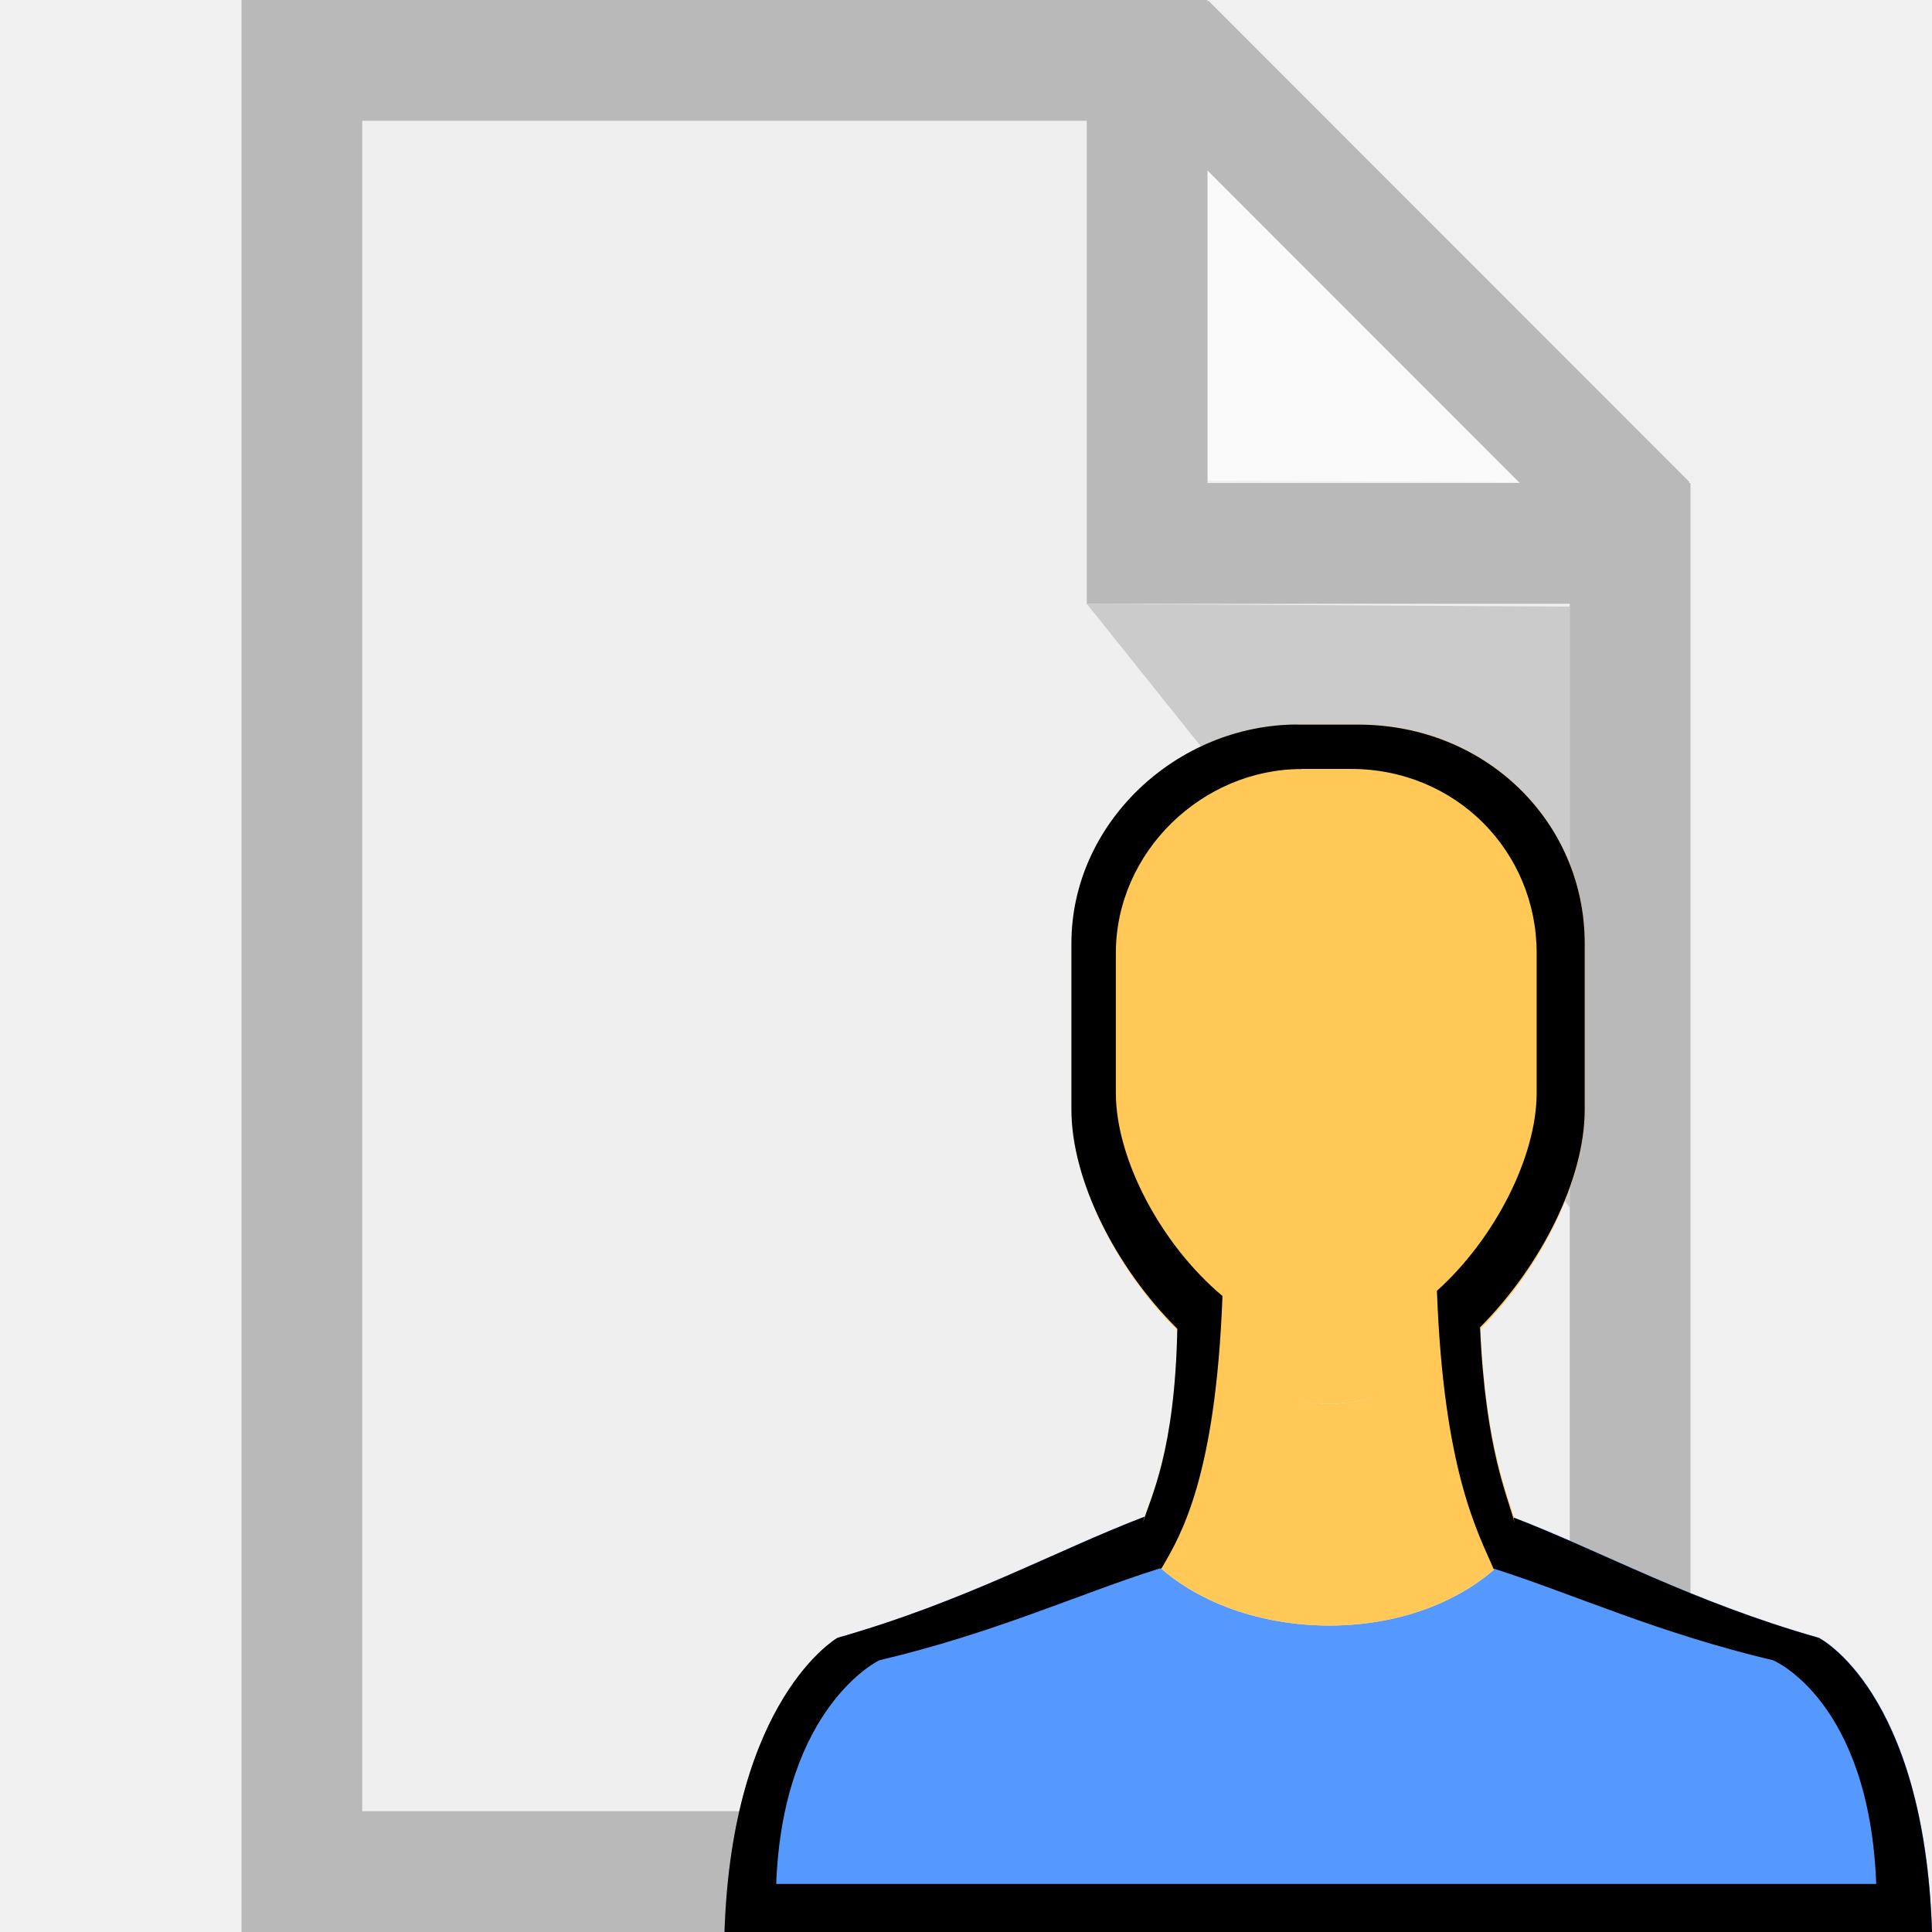
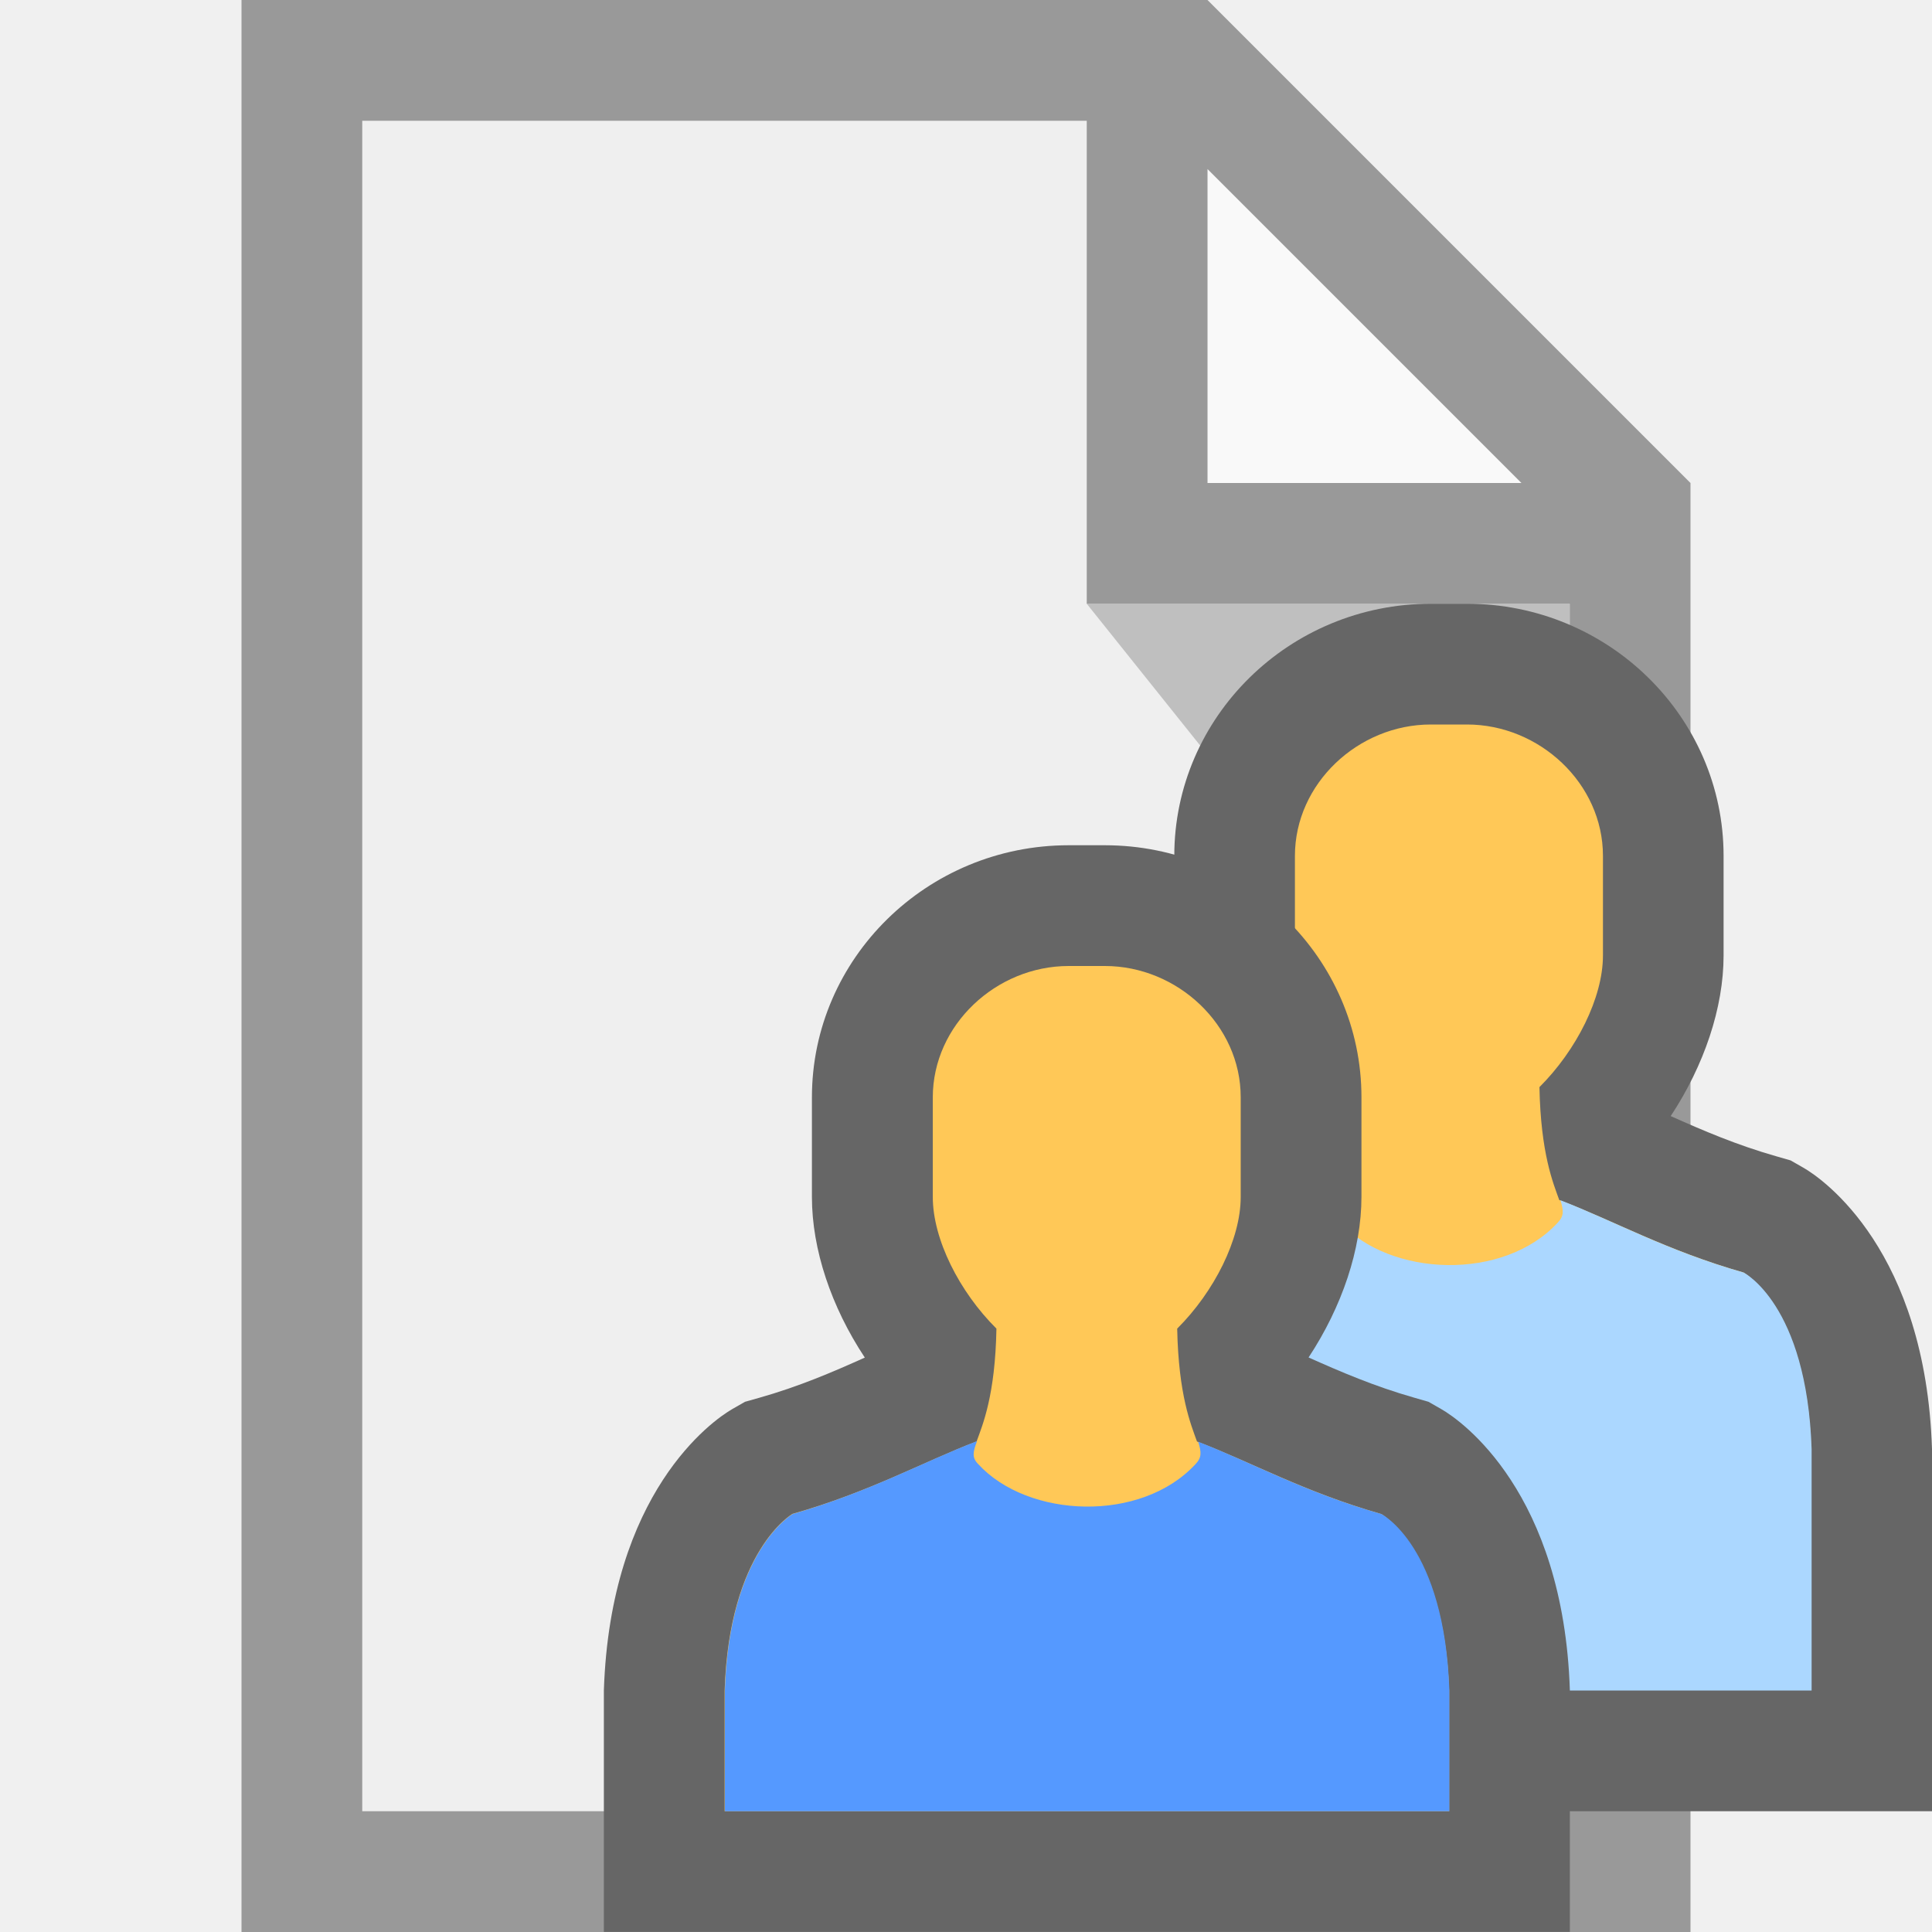
- <svg xmlns="http://www.w3.org/2000/svg" viewBox="0 0 16 16" id="svg6217">
-   <defs id="defs6219">
-     <clipPath id="clipPath3391">
-       <path id="path3393" d="M0 600h800V0H0v600z" />
-     </clipPath>
-     <clipPath id="clipPath3407">
-       <path id="path3409" d="M316 477.408h60.363V417H316v60.408z" />
-     </clipPath>
-     <clipPath id="clipPath3427">
-       <path id="path3429" d="M622 477.97h60.12V418H622v59.97z" />
-     </clipPath>
-     <clipPath id="clipPath3391-4">
-       <path id="path3393-7" d="M0 600h800V0H0v600z" />
-     </clipPath>
-     <clipPath id="clipPath3407-1">
-       <path id="path3409-5" d="M316 477.408h60.363V417H316v60.408z" />
-     </clipPath>
-     <clipPath id="clipPath3427-3">
-       <path id="path3429-1" d="M622 477.97h60.12V418H622v59.97z" />
-     </clipPath>
-     <clipPath id="clipPath3391-7">
-       <path d="M0 600h800V0H0v600z" id="path3393-1" />
-     </clipPath>
-     <clipPath id="clipPath3407-6">
-       <path d="M316 477.408h60.363V417H316v60.408z" id="path3409-4" />
-     </clipPath>
-     <clipPath id="clipPath3427-8">
-       <path d="M622 477.97h60.12V418H622v59.97z" id="path3429-3" />
-     </clipPath>
-     <style id="style4150">.cls-2 { fill: #6daae0; stroke: #d1d1d1; stroke-width: 1px; }</style>
-     <style id="style4165">.cls-3 { stroke: #6daae0; stroke-width: 1px; fill: none; }</style>
-     <style id="style4188">.cls-3 { stroke: #6daae0; stroke-width: 1px; fill: none; }</style>
-     <style id="style4211">.cls-3 { stroke: #6daae0; stroke-width: 1px; fill: none; }</style>
-     <style id="style4234">.cls-3 { stroke: #6daae0; stroke-width: 1px; fill: none; } .cls-6 { fill: #6daae0; }</style>
-     <style id="style4257">.cls-3 { stroke: #6daae0; stroke-width: 1px; fill: none; } .cls-6 { fill: #6daae0; }</style>
-     <style id="style4280">.cls-3 { stroke: #6daae0; stroke-width: 1px; fill: none; } .cls-5 { fill: #6daae0; }</style>
-     <style id="style4150-3">.cls-2 { fill: #6daae0; stroke: #d1d1d1; stroke-width: 1px; }</style>
-     <style id="style4165-6">.cls-3 { stroke: #6daae0; stroke-width: 1px; fill: none; }</style>
-     <style id="style4188-9">.cls-3 { stroke: #6daae0; stroke-width: 1px; fill: none; }</style>
-     <style id="style4211-4">.cls-3 { stroke: #6daae0; stroke-width: 1px; fill: none; }</style>
-     <style id="style4234-0">.cls-3 { stroke: #6daae0; stroke-width: 1px; fill: none; } .cls-6 { fill: #6daae0; }</style>
-     <style id="style4257-3">.cls-3 { stroke: #6daae0; stroke-width: 1px; fill: none; } .cls-6 { fill: #6daae0; }</style>
-     <style id="style4280-2">.cls-3 { stroke: #6daae0; stroke-width: 1px; fill: none; } .cls-5 { fill: #6daae0; }</style>
-     <style id="style4150-6">.cls-2 { fill: #6daae0; stroke: #d1d1d1; stroke-width: 1px; }</style>
-     <style id="style4165-4">.cls-3 { stroke: #6daae0; stroke-width: 1px; fill: none; }</style>
-     <style id="style4188-8">.cls-3 { stroke: #6daae0; stroke-width: 1px; fill: none; }</style>
-     <style id="style4211-1">.cls-3 { stroke: #6daae0; stroke-width: 1px; fill: none; }</style>
-     <style id="style4234-7">.cls-3 { stroke: #6daae0; stroke-width: 1px; fill: none; } .cls-6 { fill: #6daae0; }</style>
-     <style id="style4257-8">.cls-3 { stroke: #6daae0; stroke-width: 1px; fill: none; } .cls-6 { fill: #6daae0; }</style>
-     <style id="style4280-28">.cls-3 { stroke: #6daae0; stroke-width: 1px; fill: none; } .cls-5 { fill: #6daae0; }</style>
-     <style id="style4150-8">.cls-2 { fill: #6daae0; stroke: #d1d1d1; stroke-width: 1px; }</style>
-     <style id="style4165-40">.cls-3 { stroke: #6daae0; stroke-width: 1px; fill: none; }</style>
-     <style id="style4188-80">.cls-3 { stroke: #6daae0; stroke-width: 1px; fill: none; }</style>
-     <style id="style4211-3">.cls-3 { stroke: #6daae0; stroke-width: 1px; fill: none; }</style>
-     <style id="style4234-2">.cls-3 { stroke: #6daae0; stroke-width: 1px; fill: none; } .cls-6 { fill: #6daae0; }</style>
-     <style id="style4257-7">.cls-3 { stroke: #6daae0; stroke-width: 1px; fill: none; } .cls-6 { fill: #6daae0; }</style>
-     <style id="style4280-1">.cls-3 { stroke: #6daae0; stroke-width: 1px; fill: none; } .cls-5 { fill: #6daae0; }</style>
-     <style id="style4150-86">.cls-2 { fill: #6daae0; stroke: #d1d1d1; stroke-width: 1px; }</style>
-     <style id="style4165-2">.cls-3 { stroke: #6daae0; stroke-width: 1px; fill: none; }</style>
-     <style id="style4188-91">.cls-3 { stroke: #6daae0; stroke-width: 1px; fill: none; }</style>
-     <style id="style4211-8">.cls-3 { stroke: #6daae0; stroke-width: 1px; fill: none; }</style>
-     <style id="style4234-9">.cls-3 { stroke: #6daae0; stroke-width: 1px; fill: none; } .cls-6 { fill: #6daae0; }</style>
-     <style id="style4257-9">.cls-3 { stroke: #6daae0; stroke-width: 1px; fill: none; } .cls-6 { fill: #6daae0; }</style>
-     <style id="style4280-27">.cls-3 { stroke: #6daae0; stroke-width: 1px; fill: none; } .cls-5 { fill: #6daae0; }</style>
-     <style id="style4150-9">.cls-2 { fill: #6daae0; stroke: #d1d1d1; stroke-width: 1px; }</style>
-     <style id="style4165-29">.cls-3 { stroke: #6daae0; stroke-width: 1px; fill: none; }</style>
-     <style id="style4188-6">.cls-3 { stroke: #6daae0; stroke-width: 1px; fill: none; }</style>
-     <style id="style4211-32">.cls-3 { stroke: #6daae0; stroke-width: 1px; fill: none; }</style>
-     <style id="style4234-6">.cls-3 { stroke: #6daae0; stroke-width: 1px; fill: none; } .cls-6 { fill: #6daae0; }</style>
-     <style id="style4257-33">.cls-3 { stroke: #6daae0; stroke-width: 1px; fill: none; } .cls-6 { fill: #6daae0; }</style>
-     <style id="style4280-9">.cls-3 { stroke: #6daae0; stroke-width: 1px; fill: none; } .cls-5 { fill: #6daae0; }</style>
-     <style id="style4150-32">.cls-2 { fill: #6daae0; stroke: #d1d1d1; stroke-width: 1px; }</style>
-     <style id="style4165-0">.cls-3 { stroke: #6daae0; stroke-width: 1px; fill: none; }</style>
-     <style id="style4188-98">.cls-3 { stroke: #6daae0; stroke-width: 1px; fill: none; }</style>
-     <style id="style4211-6">.cls-3 { stroke: #6daae0; stroke-width: 1px; fill: none; }</style>
-     <style id="style4234-8">.cls-3 { stroke: #6daae0; stroke-width: 1px; fill: none; } .cls-6 { fill: #6daae0; }</style>
-     <style id="style4257-76">.cls-3 { stroke: #6daae0; stroke-width: 1px; fill: none; } .cls-6 { fill: #6daae0; }</style>
-     <style id="style4280-0">.cls-3 { stroke: #6daae0; stroke-width: 1px; fill: none; } .cls-5 { fill: #6daae0; }</style>
-     <style id="style4150-4">.cls-2 { fill: #6daae0; stroke: #d1d1d1; stroke-width: 1px; }</style>
-     <style id="style4165-7">.cls-3 { stroke: #6daae0; stroke-width: 1px; fill: none; }</style>
-     <style id="style4188-1">.cls-3 { stroke: #6daae0; stroke-width: 1px; fill: none; }</style>
-     <style id="style4211-0">.cls-3 { stroke: #6daae0; stroke-width: 1px; fill: none; }</style>
-     <style id="style4234-07">.cls-3 { stroke: #6daae0; stroke-width: 1px; fill: none; } .cls-6 { fill: #6daae0; }</style>
-     <style id="style4257-6">.cls-3 { stroke: #6daae0; stroke-width: 1px; fill: none; } .cls-6 { fill: #6daae0; }</style>
-     <style id="style4280-3">.cls-3 { stroke: #6daae0; stroke-width: 1px; fill: none; } .cls-5 { fill: #6daae0; }</style>
-     <style id="style4150-3-0">.cls-2 { fill: #6daae0; stroke: #d1d1d1; stroke-width: 1px; }</style>
-     <style id="style4165-6-1">.cls-3 { stroke: #6daae0; stroke-width: 1px; fill: none; }</style>
-     <style id="style4188-9-9">.cls-3 { stroke: #6daae0; stroke-width: 1px; fill: none; }</style>
-     <style id="style4211-4-7">.cls-3 { stroke: #6daae0; stroke-width: 1px; fill: none; }</style>
-     <style id="style4234-0-2">.cls-3 { stroke: #6daae0; stroke-width: 1px; fill: none; } .cls-6 { fill: #6daae0; }</style>
-     <style id="style4257-3-0">.cls-3 { stroke: #6daae0; stroke-width: 1px; fill: none; } .cls-6 { fill: #6daae0; }</style>
-     <style id="style4280-2-6">.cls-3 { stroke: #6daae0; stroke-width: 1px; fill: none; } .cls-5 { fill: #6daae0; }</style>
-     <style id="style4150-6-7">.cls-2 { fill: #6daae0; stroke: #d1d1d1; stroke-width: 1px; }</style>
-     <style id="style4165-4-2">.cls-3 { stroke: #6daae0; stroke-width: 1px; fill: none; }</style>
-     <style id="style4188-8-9">.cls-3 { stroke: #6daae0; stroke-width: 1px; fill: none; }</style>
-     <style id="style4211-1-0">.cls-3 { stroke: #6daae0; stroke-width: 1px; fill: none; }</style>
-     <style id="style4234-7-4">.cls-3 { stroke: #6daae0; stroke-width: 1px; fill: none; } .cls-6 { fill: #6daae0; }</style>
-     <style id="style4257-8-5">.cls-3 { stroke: #6daae0; stroke-width: 1px; fill: none; } .cls-6 { fill: #6daae0; }</style>
-     <style id="style4280-28-0">.cls-3 { stroke: #6daae0; stroke-width: 1px; fill: none; } .cls-5 { fill: #6daae0; }</style>
-     <style id="style4150-8-3">.cls-2 { fill: #6daae0; stroke: #d1d1d1; stroke-width: 1px; }</style>
-     <style id="style4165-40-8">.cls-3 { stroke: #6daae0; stroke-width: 1px; fill: none; }</style>
-     <style id="style4188-80-0">.cls-3 { stroke: #6daae0; stroke-width: 1px; fill: none; }</style>
-     <style id="style4211-3-2">.cls-3 { stroke: #6daae0; stroke-width: 1px; fill: none; }</style>
-     <style id="style4234-2-4">.cls-3 { stroke: #6daae0; stroke-width: 1px; fill: none; } .cls-6 { fill: #6daae0; }</style>
-     <style id="style4257-7-2">.cls-3 { stroke: #6daae0; stroke-width: 1px; fill: none; } .cls-6 { fill: #6daae0; }</style>
-     <style id="style4280-1-9">.cls-3 { stroke: #6daae0; stroke-width: 1px; fill: none; } .cls-5 { fill: #6daae0; }</style>
-     <style id="style4150-86-8">.cls-2 { fill: #6daae0; stroke: #d1d1d1; stroke-width: 1px; }</style>
-     <style id="style4165-2-2">.cls-3 { stroke: #6daae0; stroke-width: 1px; fill: none; }</style>
-     <style id="style4188-91-4">.cls-3 { stroke: #6daae0; stroke-width: 1px; fill: none; }</style>
-     <style id="style4211-8-2">.cls-3 { stroke: #6daae0; stroke-width: 1px; fill: none; }</style>
-     <style id="style4234-9-2">.cls-3 { stroke: #6daae0; stroke-width: 1px; fill: none; } .cls-6 { fill: #6daae0; }</style>
-     <style id="style4257-9-3">.cls-3 { stroke: #6daae0; stroke-width: 1px; fill: none; } .cls-6 { fill: #6daae0; }</style>
-     <style id="style4280-27-4">.cls-3 { stroke: #6daae0; stroke-width: 1px; fill: none; } .cls-5 { fill: #6daae0; }</style>
-     <style id="style4150-9-9">.cls-2 { fill: #6daae0; stroke: #d1d1d1; stroke-width: 1px; }</style>
-     <style id="style4165-29-7">.cls-3 { stroke: #6daae0; stroke-width: 1px; fill: none; }</style>
-     <style id="style4188-6-0">.cls-3 { stroke: #6daae0; stroke-width: 1px; fill: none; }</style>
-     <style id="style4211-32-8">.cls-3 { stroke: #6daae0; stroke-width: 1px; fill: none; }</style>
-     <style id="style4234-6-3">.cls-3 { stroke: #6daae0; stroke-width: 1px; fill: none; } .cls-6 { fill: #6daae0; }</style>
-     <style id="style4257-33-2">.cls-3 { stroke: #6daae0; stroke-width: 1px; fill: none; } .cls-6 { fill: #6daae0; }</style>
-     <style id="style4280-9-4">.cls-3 { stroke: #6daae0; stroke-width: 1px; fill: none; } .cls-5 { fill: #6daae0; }</style>
-     <style id="style4150-32-2">.cls-2 { fill: #6daae0; stroke: #d1d1d1; stroke-width: 1px; }</style>
-     <style id="style4165-0-5">.cls-3 { stroke: #6daae0; stroke-width: 1px; fill: none; }</style>
-     <style id="style4188-98-2">.cls-3 { stroke: #6daae0; stroke-width: 1px; fill: none; }</style>
-     <style id="style4211-6-5">.cls-3 { stroke: #6daae0; stroke-width: 1px; fill: none; }</style>
-     <style id="style4234-8-0">.cls-3 { stroke: #6daae0; stroke-width: 1px; fill: none; } .cls-6 { fill: #6daae0; }</style>
-     <style id="style4257-76-9">.cls-3 { stroke: #6daae0; stroke-width: 1px; fill: none; } .cls-6 { fill: #6daae0; }</style>
-     <style id="style4280-0-7">.cls-3 { stroke: #6daae0; stroke-width: 1px; fill: none; } .cls-5 { fill: #6daae0; }</style>
-     <style id="style4150-80">.cls-2 { fill: #6daae0; stroke: #d1d1d1; stroke-width: 1px; }</style>
-     <style id="style4165-48">.cls-3 { stroke: #6daae0; stroke-width: 1px; fill: none; }</style>
-     <style id="style4188-0">.cls-3 { stroke: #6daae0; stroke-width: 1px; fill: none; }</style>
-     <style id="style4211-7">.cls-3 { stroke: #6daae0; stroke-width: 1px; fill: none; }</style>
-     <style id="style4234-66">.cls-3 { stroke: #6daae0; stroke-width: 1px; fill: none; } .cls-6 { fill: #6daae0; }</style>
-     <style id="style4257-5">.cls-3 { stroke: #6daae0; stroke-width: 1px; fill: none; } .cls-6 { fill: #6daae0; }</style>
-     <style id="style4280-4">.cls-3 { stroke: #6daae0; stroke-width: 1px; fill: none; } .cls-5 { fill: #6daae0; }</style>
-     <style id="style4150-3-3">.cls-2 { fill: #6daae0; stroke: #d1d1d1; stroke-width: 1px; }</style>
-     <style id="style4165-6-9">.cls-3 { stroke: #6daae0; stroke-width: 1px; fill: none; }</style>
-     <style id="style4188-9-7">.cls-3 { stroke: #6daae0; stroke-width: 1px; fill: none; }</style>
-     <style id="style4211-4-9">.cls-3 { stroke: #6daae0; stroke-width: 1px; fill: none; }</style>
-     <style id="style4234-0-0">.cls-3 { stroke: #6daae0; stroke-width: 1px; fill: none; } .cls-6 { fill: #6daae0; }</style>
-     <style id="style4257-3-3">.cls-3 { stroke: #6daae0; stroke-width: 1px; fill: none; } .cls-6 { fill: #6daae0; }</style>
-     <style id="style4280-2-2">.cls-3 { stroke: #6daae0; stroke-width: 1px; fill: none; } .cls-5 { fill: #6daae0; }</style>
-     <style id="style4150-6-0">.cls-2 { fill: #6daae0; stroke: #d1d1d1; stroke-width: 1px; }</style>
-     <style id="style4165-4-4">.cls-3 { stroke: #6daae0; stroke-width: 1px; fill: none; }</style>
-     <style id="style4188-8-1">.cls-3 { stroke: #6daae0; stroke-width: 1px; fill: none; }</style>
-     <style id="style4211-1-9">.cls-3 { stroke: #6daae0; stroke-width: 1px; fill: none; }</style>
-     <style id="style4234-7-8">.cls-3 { stroke: #6daae0; stroke-width: 1px; fill: none; } .cls-6 { fill: #6daae0; }</style>
-     <style id="style4257-8-3">.cls-3 { stroke: #6daae0; stroke-width: 1px; fill: none; } .cls-6 { fill: #6daae0; }</style>
-     <style id="style4280-28-6">.cls-3 { stroke: #6daae0; stroke-width: 1px; fill: none; } .cls-5 { fill: #6daae0; }</style>
-     <style id="style4150-8-8">.cls-2 { fill: #6daae0; stroke: #d1d1d1; stroke-width: 1px; }</style>
-     <style id="style4165-40-4">.cls-3 { stroke: #6daae0; stroke-width: 1px; fill: none; }</style>
-     <style id="style4188-80-4">.cls-3 { stroke: #6daae0; stroke-width: 1px; fill: none; }</style>
-     <style id="style4211-3-26">.cls-3 { stroke: #6daae0; stroke-width: 1px; fill: none; }</style>
-     <style id="style4234-2-1">.cls-3 { stroke: #6daae0; stroke-width: 1px; fill: none; } .cls-6 { fill: #6daae0; }</style>
-     <style id="style4257-7-0">.cls-3 { stroke: #6daae0; stroke-width: 1px; fill: none; } .cls-6 { fill: #6daae0; }</style>
-     <style id="style4280-1-2">.cls-3 { stroke: #6daae0; stroke-width: 1px; fill: none; } .cls-5 { fill: #6daae0; }</style>
-     <style id="style4150-86-0">.cls-2 { fill: #6daae0; stroke: #d1d1d1; stroke-width: 1px; }</style>
-     <style id="style4165-2-29">.cls-3 { stroke: #6daae0; stroke-width: 1px; fill: none; }</style>
-     <style id="style4188-91-3">.cls-3 { stroke: #6daae0; stroke-width: 1px; fill: none; }</style>
-     <style id="style4211-8-0">.cls-3 { stroke: #6daae0; stroke-width: 1px; fill: none; }</style>
-     <style id="style4234-9-4">.cls-3 { stroke: #6daae0; stroke-width: 1px; fill: none; } .cls-6 { fill: #6daae0; }</style>
-     <style id="style4257-9-36">.cls-3 { stroke: #6daae0; stroke-width: 1px; fill: none; } .cls-6 { fill: #6daae0; }</style>
-     <style id="style4280-27-1">.cls-3 { stroke: #6daae0; stroke-width: 1px; fill: none; } .cls-5 { fill: #6daae0; }</style>
-     <style id="style4150-9-8">.cls-2 { fill: #6daae0; stroke: #d1d1d1; stroke-width: 1px; }</style>
-     <style id="style4165-29-6">.cls-3 { stroke: #6daae0; stroke-width: 1px; fill: none; }</style>
-     <style id="style4188-6-4">.cls-3 { stroke: #6daae0; stroke-width: 1px; fill: none; }</style>
-     <style id="style4211-32-3">.cls-3 { stroke: #6daae0; stroke-width: 1px; fill: none; }</style>
-     <style id="style4234-6-9">.cls-3 { stroke: #6daae0; stroke-width: 1px; fill: none; } .cls-6 { fill: #6daae0; }</style>
-     <style id="style4257-33-6">.cls-3 { stroke: #6daae0; stroke-width: 1px; fill: none; } .cls-6 { fill: #6daae0; }</style>
-     <style id="style4280-9-8">.cls-3 { stroke: #6daae0; stroke-width: 1px; fill: none; } .cls-5 { fill: #6daae0; }</style>
-     <style id="style4150-32-6">.cls-2 { fill: #6daae0; stroke: #d1d1d1; stroke-width: 1px; }</style>
-     <style id="style4165-0-8">.cls-3 { stroke: #6daae0; stroke-width: 1px; fill: none; }</style>
-     <style id="style4188-98-3">.cls-3 { stroke: #6daae0; stroke-width: 1px; fill: none; }</style>
-     <style id="style4211-6-4">.cls-3 { stroke: #6daae0; stroke-width: 1px; fill: none; }</style>
-     <style id="style4234-8-3">.cls-3 { stroke: #6daae0; stroke-width: 1px; fill: none; } .cls-6 { fill: #6daae0; }</style>
-     <style id="style4257-76-7">.cls-3 { stroke: #6daae0; stroke-width: 1px; fill: none; } .cls-6 { fill: #6daae0; }</style>
-     <style id="style4280-0-5">.cls-3 { stroke: #6daae0; stroke-width: 1px; fill: none; } .cls-5 { fill: #6daae0; }</style>
-     <clipPath id="clipPath3391-1">
-       <path d="M0 600h800V0H0v600z" id="path3393-6" />
-     </clipPath>
-     <clipPath id="clipPath3407-17">
-       <path d="M316 477.408h60.363V417H316v60.408z" id="path3409-8" />
-     </clipPath>
-     <clipPath id="clipPath3427-9">
-       <path d="M622 477.97h60.12V418H622v59.97z" id="path3429-7" />
-     </clipPath>
-     <clipPath id="clipPath3391-4-2">
-       <path d="M0 600h800V0H0v600z" id="path3393-7-8" />
-     </clipPath>
-     <clipPath id="clipPath3407-1-9">
-       <path d="M316 477.408h60.363V417H316v60.408z" id="path3409-5-5" />
-     </clipPath>
-     <clipPath id="clipPath3427-3-8">
-       <path d="M622 477.97h60.12V418H622v59.97z" id="path3429-1-6" />
-     </clipPath>
-     <clipPath id="clipPath3391-7-8">
-       <path id="path3393-1-1" d="M0 600h800V0H0v600z" />
-     </clipPath>
-     <clipPath id="clipPath3407-6-5">
-       <path id="path3409-4-2" d="M316 477.408h60.363V417H316v60.408z" />
-     </clipPath>
-     <clipPath id="clipPath3427-8-7">
-       <path id="path3429-3-1" d="M622 477.97h60.12V418H622v59.97z" />
-     </clipPath>
-   </defs>
-   <g id="g4141">
-     <g id="g4237">
-       <g id="layer1">
-         <g id="g5693">
-           <g id="g4141-5">
-             <g id="g4237-1">
-               <path id="path4445" d="M2 0v16h12V4l-4-4zm8 0z" fill="#efefef" stroke="#b9b9b9" stroke-width="0" stroke-linejoin="round" />
-               <path d="M10 3.98V0l4 4z" id="path4447" opacity=".65" fill="#fff" stroke-width="0" stroke-linejoin="round" />
-               <path id="path4449" d="M13 5.024V10L9 5z" opacity=".15" stroke-width="0" stroke-linejoin="round" />
-               <g id="g4451" fill="#b9b9b9">
-                 <path id="path4453" d="M2 0v16h12V4h-.012l.004-.008L10.008.006 10 .014V0H2zm1 1h6v4h4v10H3V1zm7 .412L12.586 4H10V1.412z" />
-               </g>
-             </g>
-           </g>
-         </g>
-         <g id="g4">
-           <path d="M15.063 13.563c-1.055-.3-1.79-.714-2.526-.996.045.145.052.22-.037.31-.75.81-2.313.75-3 0-.09-.092-.074-.167-.02-.317-.74.282-1.48.7-2.542 1.003 0 0-.874.5-.937 2.437h10c-.063-2-.937-2.437-.937-2.437z" id="path6" fill="#59f" />
-           <path d="M11 11.626c-.443 0-.882-.257-1.248-.62-.028 1.512-.48 1.64-.252 1.87.687.75 2.25.812 3 0 .23-.23-.174-.358-.24-1.885-.37.373-.812.636-1.26.636z" id="path10" fill="#ffc857" />
-           <path d="M11 11.626c-1.063 0-2.125-1.437-2.125-2.437V7.813c0-1 .875-1.813 1.875-1.813h.5c1.063 0 1.875.814 1.875 1.814V9.19c0 .998-1.062 2.436-2.125 2.436z" id="path16" fill="#ffc857" />
-           <path d="M10.748 6c-1 0-1.875.813-1.875 1.813v1.375c0 .583.365 1.308.877 1.816-.02 1.018-.22 1.393-.286 1.61.007-.02.006-.03.014-.053-.74.283-1.48.7-2.543 1.003 0 0-.872.5-.935 2.437h10c-.064-2-.938-2.437-.938-2.437-1.055-.3-1.793-.714-2.527-.996.004.016.003.024.007.04-.056-.22-.24-.6-.285-1.616.505-.508.867-1.224.867-1.802V7.813c0-1-.814-1.812-1.876-1.812h-.5zm.03.368h.41c.87 0 1.538.684 1.538 1.525V9.05c0 .533-.35 1.212-.826 1.64.055 1.497.342 2.005.47 2.304h.012c.67.215 1.342.528 2.303.756 0 0 .796.332.853 1.852h-9.11c.057-1.472.853-1.852.853-1.852.97-.23 1.645-.547 2.32-.76h.017c.162-.274.45-.76.506-2.257-.505-.423-.883-1.13-.883-1.682V7.894c0-.84.717-1.525 1.537-1.525z" id="path4152" />
-         </g>
-       </g>
+ <svg xmlns="http://www.w3.org/2000/svg" viewBox="0 0 16 16">
+   <path fill="#EFEFEF" d="M2 0v16h12V4l-4-4H2z" />
+   <path opacity=".65" fill="#FFF" d="M10 4V0l4 4h-4z" />
+   <path opacity=".2" d="M13 5v5L9 5h4z" />
+   <path fill="#999" d="M2 0v16h12V4l-4-4H2zm1 1h6v4h4v10H3V1zm7 .4L12.6 4H10V1.4z" />
+   <g>
+     <path fill="#666" d="M12.15 5h-.3c-1.172 0-2.125.937-2.125 2.088v.825c0 .434.16.91.438 1.33-.268.12-.546.24-.875.333l-.117.033-.104.06C8.896 9.765 8.054 10.36 8 12v3h8v-3c-.053-1.638-.897-2.234-1.066-2.33l-.105-.06-.118-.034c-.33-.094-.608-.214-.875-.333.277-.42.438-.897.438-1.33v-.825c0-1.15-.953-2.088-2.125-2.088z" />
+     <path fill="#FFC857" d="M14.438 10.538c-.637-.182-1.08-.432-1.525-.6-.05-.14-.153-.382-.164-.935.306-.305.526-.74.526-1.09v-.825c0-.6-.526-1.088-1.126-1.088h-.3c-.6 0-1.125.488-1.125 1.088v.825c0 .35.22.785.527 1.09-.01.553-.114.796-.164.934-.444.17-.888.42-1.525.6 0 0-.525.3-.562 1.463v1h6v-1c-.038-1.162-.562-1.462-.562-1.462z" />
+     <path fill="#ABD7FF" d="M14.438 10.538c-.633-.18-1.075-.428-1.515-.598.027.087.03.13-.022.185-.45.488-1.387.45-1.8 0-.054-.055-.043-.1-.01-.19-.444.17-.888.42-1.526.603 0 0-.525.3-.562 1.462v2h6v-2c-.04-1.2-.564-1.462-.564-1.462z" />
+     <g>
+       <path fill="#666" d="M9.15 7h-.3c-1.172 0-2.126.937-2.126 2.088v.825c0 .434.16.91.438 1.33-.267.12-.546.24-.875.333l-.117.033-.105.06c-.168.096-1.01.692-1.064 2.33v2h8v-2c-.053-1.638-.897-2.234-1.066-2.33l-.105-.06-.118-.034c-.33-.094-.608-.214-.875-.333.277-.42.438-.897.438-1.33v-.825C11.275 7.938 10.322 7 9.15 7z" />
+       <path fill="#FFC857" d="M11.438 12.538c-.637-.182-1.08-.432-1.525-.6-.05-.14-.153-.382-.164-.935.306-.305.526-.74.526-1.09v-.825C10.276 8.488 9.75 8 9.15 8h-.3c-.6 0-1.125.488-1.125 1.088v.825c0 .35.22.785.527 1.09-.01.553-.114.796-.164.934-.444.17-.888.42-1.525.6 0 0-.525.3-.562 1.463v1h6v-1c-.038-1.162-.562-1.462-.562-1.462z" />
+       <path fill="#59F" d="M11.438 12.538c-.633-.18-1.075-.428-1.515-.598.027.087.03.13-.022.185-.45.488-1.387.45-1.8 0-.054-.055-.043-.1-.01-.19-.444.17-.888.42-1.526.603 0 0-.525.3-.562 1.462v1h6v-1c-.04-1.2-.564-1.462-.564-1.462z" />
    </g>
  </g>
</svg>
